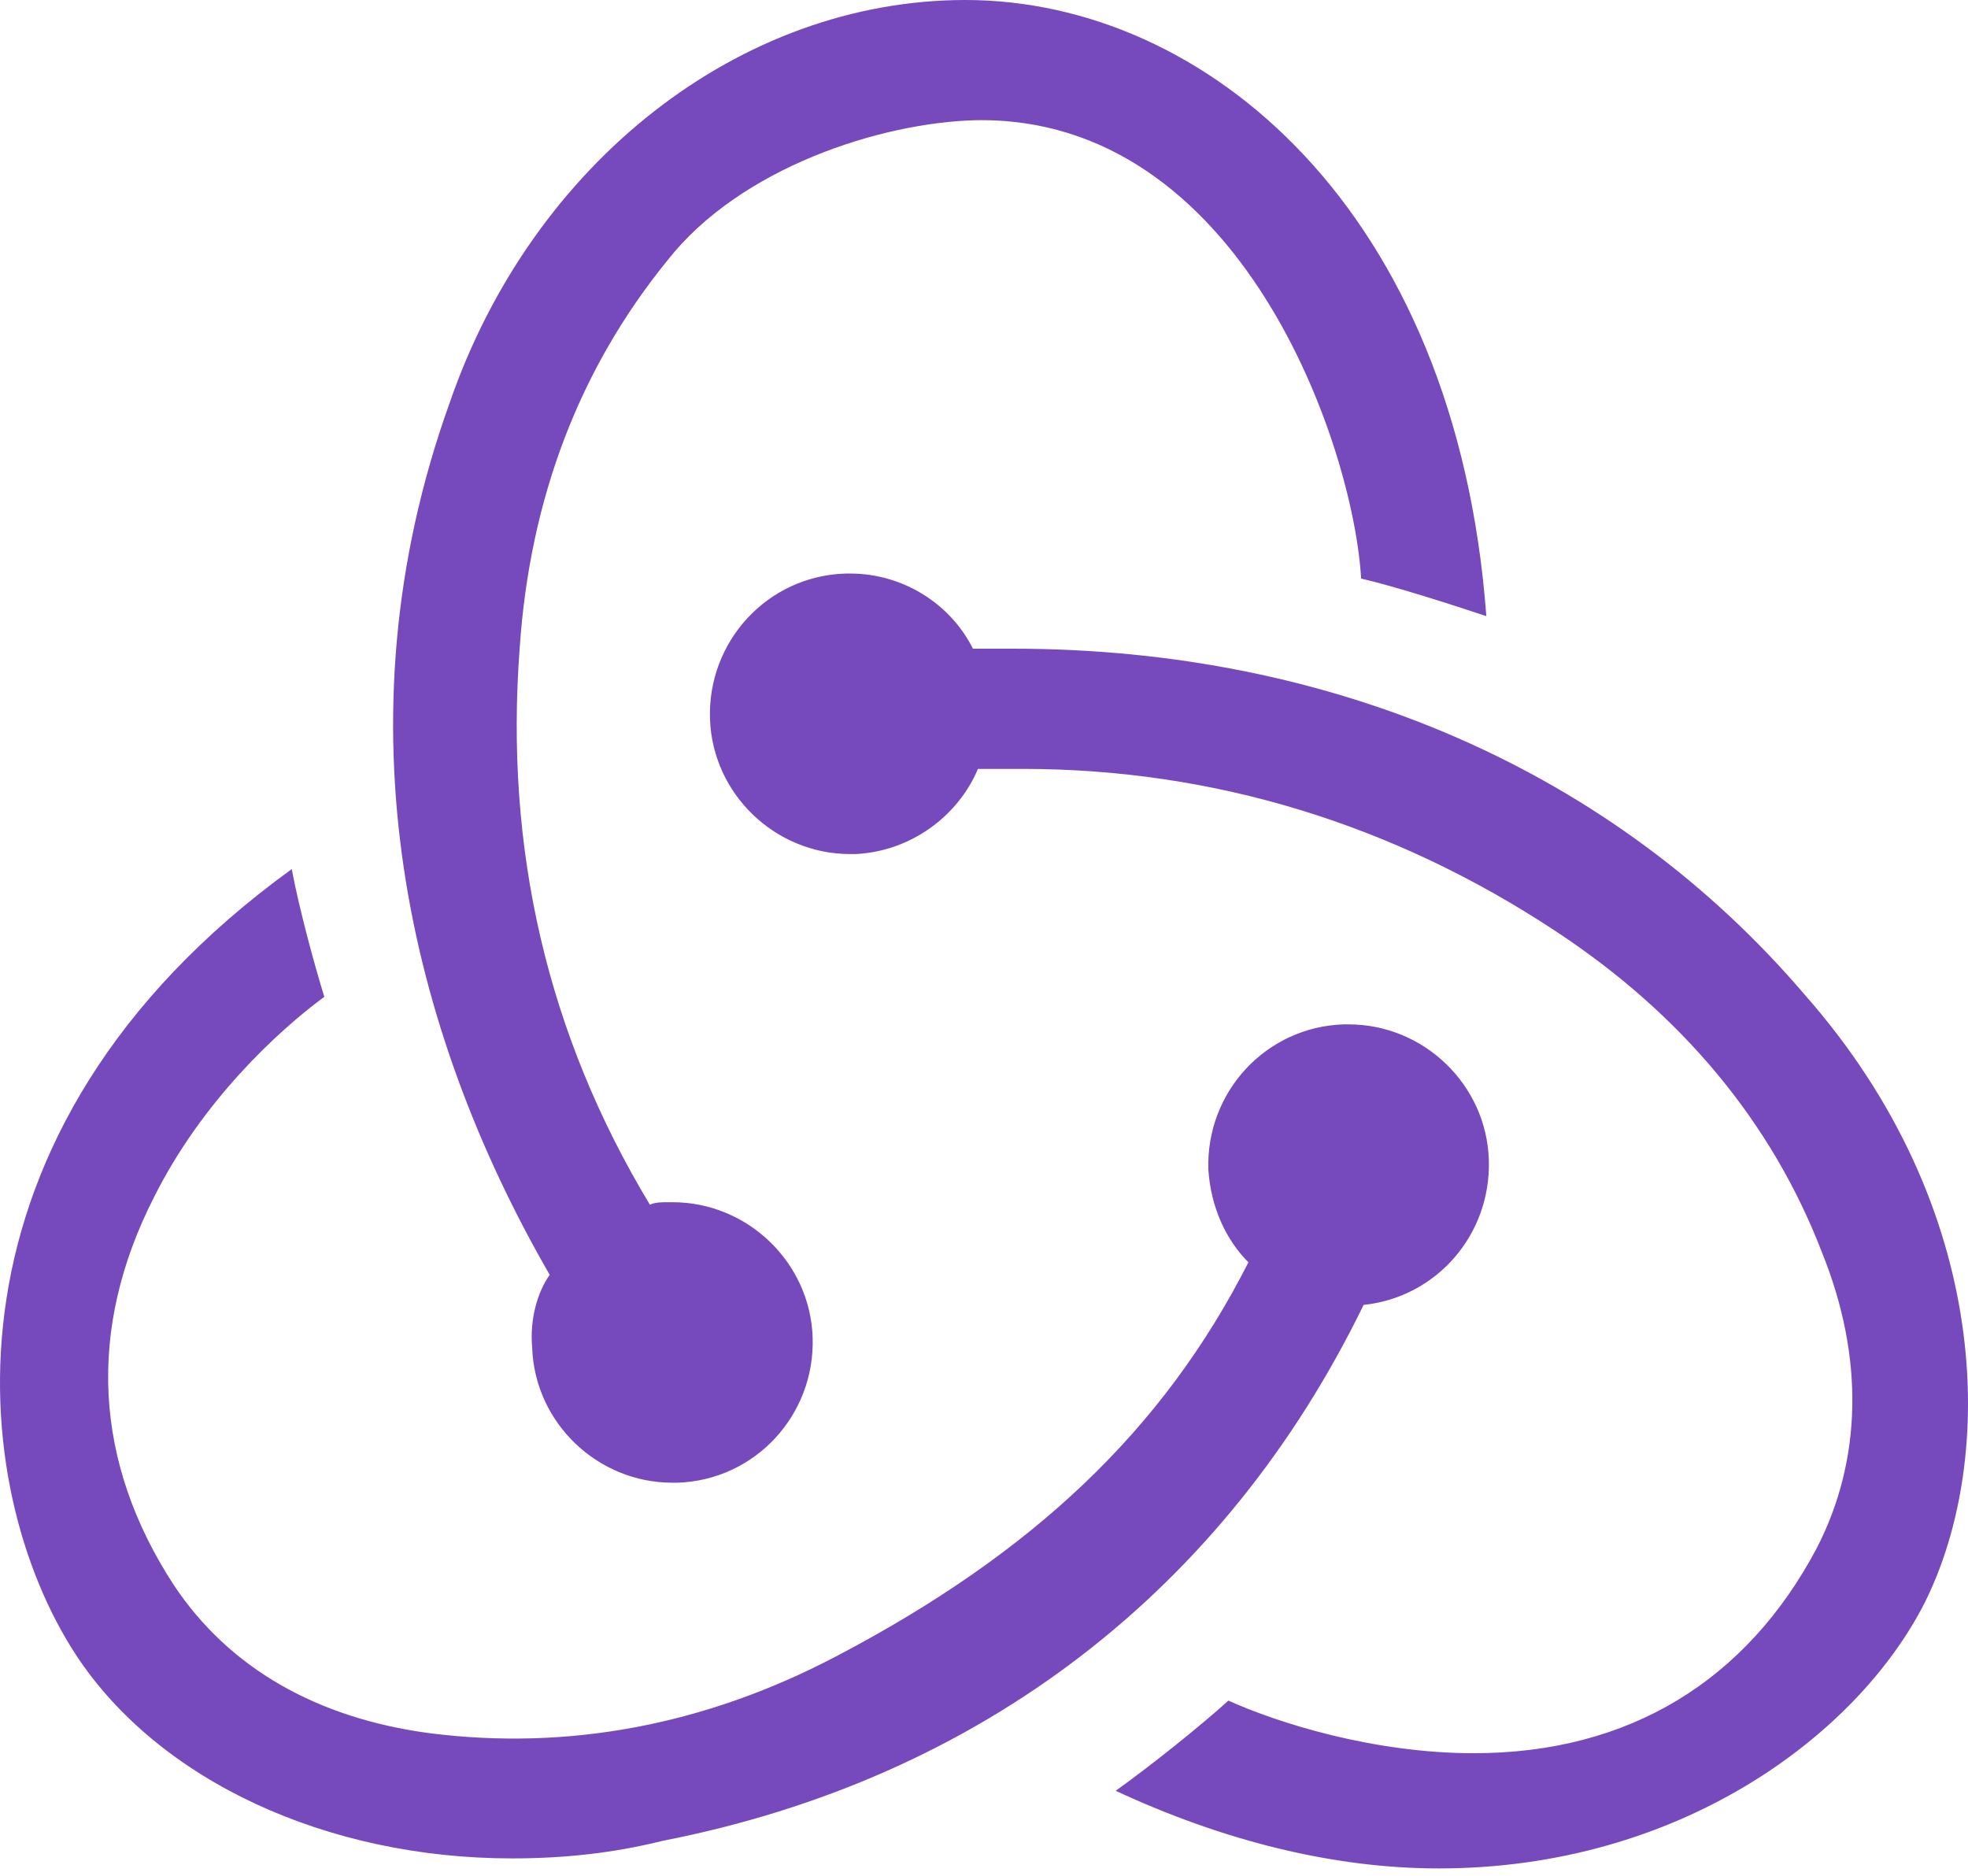
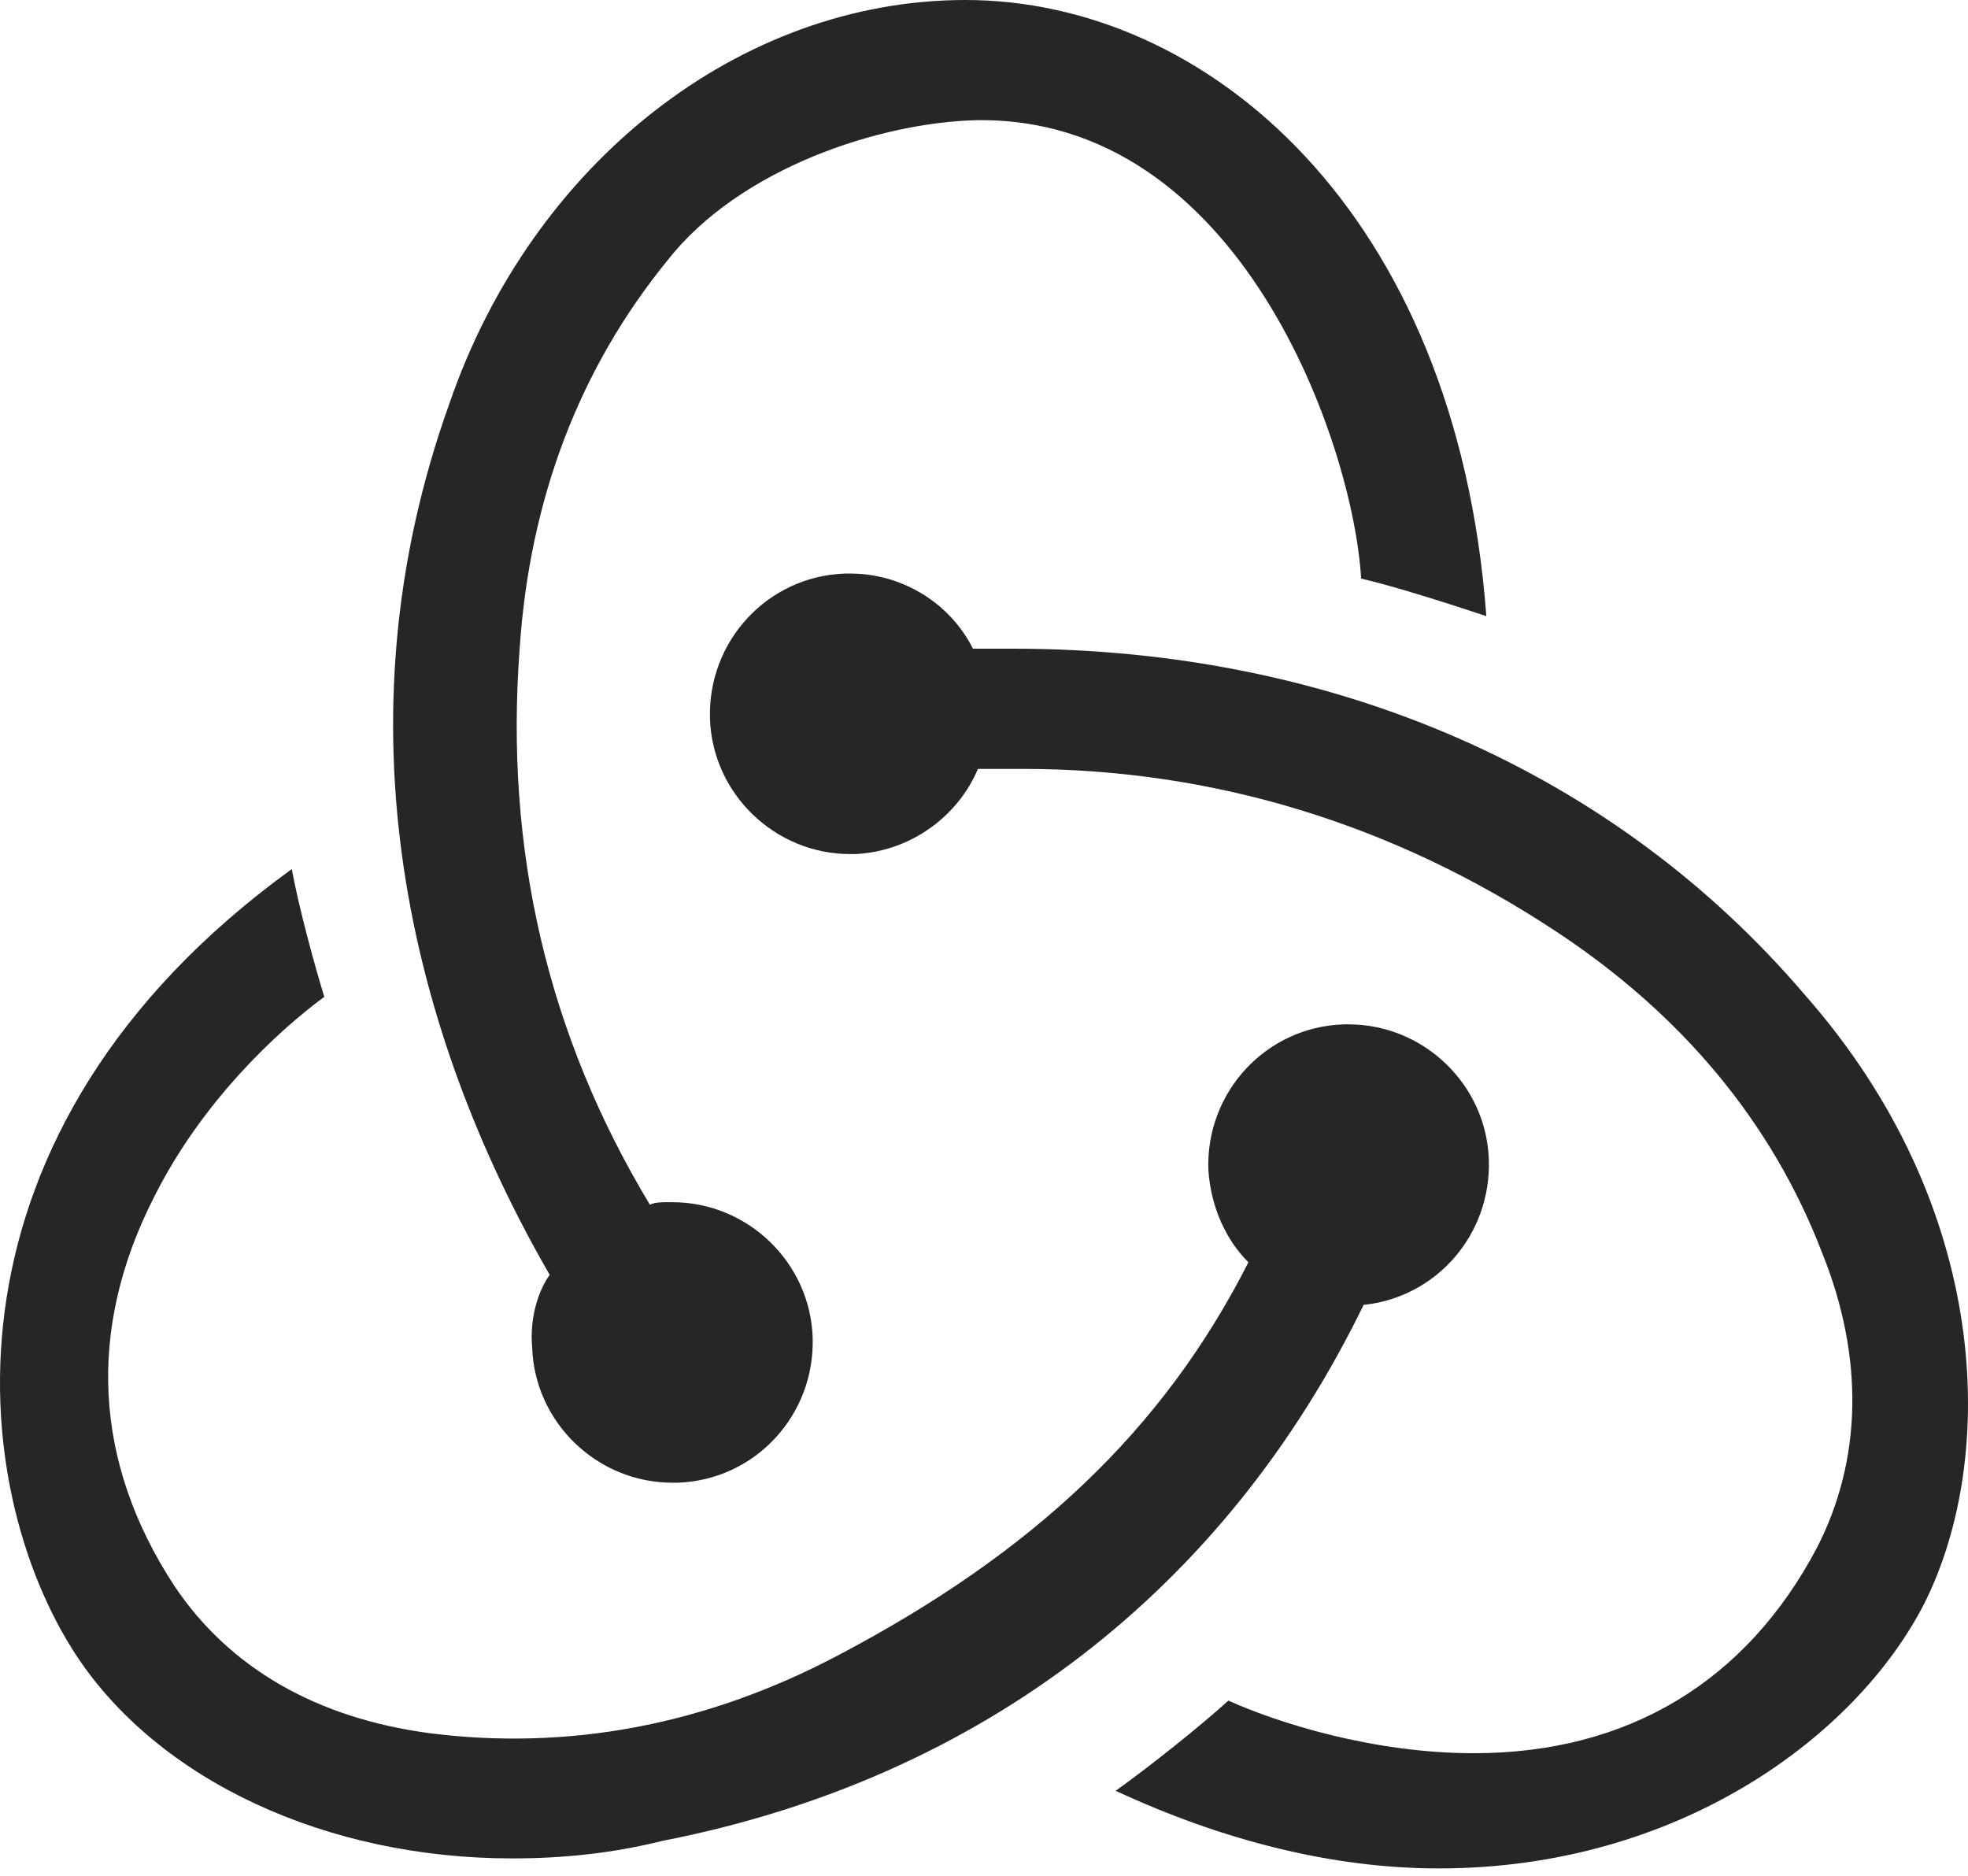
<svg xmlns="http://www.w3.org/2000/svg" aria-hidden="true" role="img" preserveAspectRatio="xMidYMid meet" viewBox="0 0 256 244">
-   <path fill="#764ABC" d="M177.381 169.733c9.447-.978 16.614-9.122 16.288-18.896c-.325-9.773-8.47-17.592-18.243-17.592h-.651c-10.1.326-17.918 8.796-17.592 18.895c.326 4.887 2.28 9.122 5.212 12.054c-11.076 21.828-28.016 37.791-53.426 51.148c-17.266 9.122-35.183 12.38-53.1 10.1c-14.66-1.955-26.062-8.47-33.23-19.222c-10.424-15.963-11.401-33.23-2.605-50.496c6.19-12.38 15.962-21.502 22.152-26.063c-1.303-4.235-3.258-11.402-4.235-16.614c-47.237 34.207-42.35 80.468-28.016 102.295c10.75 16.29 32.577 26.389 56.684 26.389c6.515 0 13.03-.652 19.546-2.28c41.699-8.145 73.299-32.905 91.216-69.718Zm57.336-40.397c-24.759-28.995-61.245-44.958-102.944-44.958h-5.212c-2.932-5.864-9.122-9.774-15.963-9.774h-.652C99.848 74.93 92.03 83.4 92.355 93.5c.326 9.773 8.47 17.592 18.243 17.592h.651c7.167-.326 13.357-4.887 15.963-11.077h5.864c24.759 0 48.214 7.167 69.39 21.176c16.288 10.751 28.016 24.76 34.531 41.7c5.538 13.683 5.212 27.04-.652 38.443c-9.121 17.266-24.432 26.714-44.63 26.714c-13.031 0-25.41-3.91-31.926-6.842c-3.583 3.258-10.099 8.47-14.66 11.729c14.009 6.515 28.343 10.099 42.025 10.099c31.274 0 54.404-17.267 63.2-34.533c9.447-18.896 8.795-51.474-15.637-79.165ZM69.225 175.27c.326 9.774 8.47 17.592 18.243 17.592h.652c10.099-.325 17.917-8.796 17.591-18.895c-.325-9.774-8.47-17.592-18.243-17.592h-.651c-.652 0-1.63 0-2.28.325c-13.357-22.153-18.895-46.26-16.94-72.323c1.302-19.547 7.818-36.488 19.22-50.497c9.447-12.054 27.69-17.918 40.07-18.243c34.531-.652 49.19 42.351 50.168 59.618c4.235.977 11.402 3.258 16.289 4.887C189.434 27.366 156.857 0 125.584 0c-29.32 0-56.359 21.176-67.11 52.451c-14.985 41.7-5.212 81.771 13.031 113.372c-1.628 2.28-2.606 5.864-2.28 9.448Z">
+   <path fill="#262626" d="M177.381 169.733c9.447-.978 16.614-9.122 16.288-18.896c-.325-9.773-8.47-17.592-18.243-17.592h-.651c-10.1.326-17.918 8.796-17.592 18.895c.326 4.887 2.28 9.122 5.212 12.054c-11.076 21.828-28.016 37.791-53.426 51.148c-17.266 9.122-35.183 12.38-53.1 10.1c-14.66-1.955-26.062-8.47-33.23-19.222c-10.424-15.963-11.401-33.23-2.605-50.496c6.19-12.38 15.962-21.502 22.152-26.063c-1.303-4.235-3.258-11.402-4.235-16.614c-47.237 34.207-42.35 80.468-28.016 102.295c10.75 16.29 32.577 26.389 56.684 26.389c6.515 0 13.03-.652 19.546-2.28c41.699-8.145 73.299-32.905 91.216-69.718Zm57.336-40.397c-24.759-28.995-61.245-44.958-102.944-44.958h-5.212c-2.932-5.864-9.122-9.774-15.963-9.774h-.652C99.848 74.93 92.03 83.4 92.355 93.5c.326 9.773 8.47 17.592 18.243 17.592h.651c7.167-.326 13.357-4.887 15.963-11.077h5.864c24.759 0 48.214 7.167 69.39 21.176c16.288 10.751 28.016 24.76 34.531 41.7c5.538 13.683 5.212 27.04-.652 38.443c-9.121 17.266-24.432 26.714-44.63 26.714c-13.031 0-25.41-3.91-31.926-6.842c-3.583 3.258-10.099 8.47-14.66 11.729c14.009 6.515 28.343 10.099 42.025 10.099c31.274 0 54.404-17.267 63.2-34.533c9.447-18.896 8.795-51.474-15.637-79.165ZM69.225 175.27c.326 9.774 8.47 17.592 18.243 17.592h.652c10.099-.325 17.917-8.796 17.591-18.895c-.325-9.774-8.47-17.592-18.243-17.592h-.651c-.652 0-1.63 0-2.28.325c-13.357-22.153-18.895-46.26-16.94-72.323c1.302-19.547 7.818-36.488 19.22-50.497c9.447-12.054 27.69-17.918 40.07-18.243c34.531-.652 49.19 42.351 50.168 59.618c4.235.977 11.402 3.258 16.289 4.887C189.434 27.366 156.857 0 125.584 0c-29.32 0-56.359 21.176-67.11 52.451c-14.985 41.7-5.212 81.771 13.031 113.372c-1.628 2.28-2.606 5.864-2.28 9.448Z">
    </path>
</svg>
